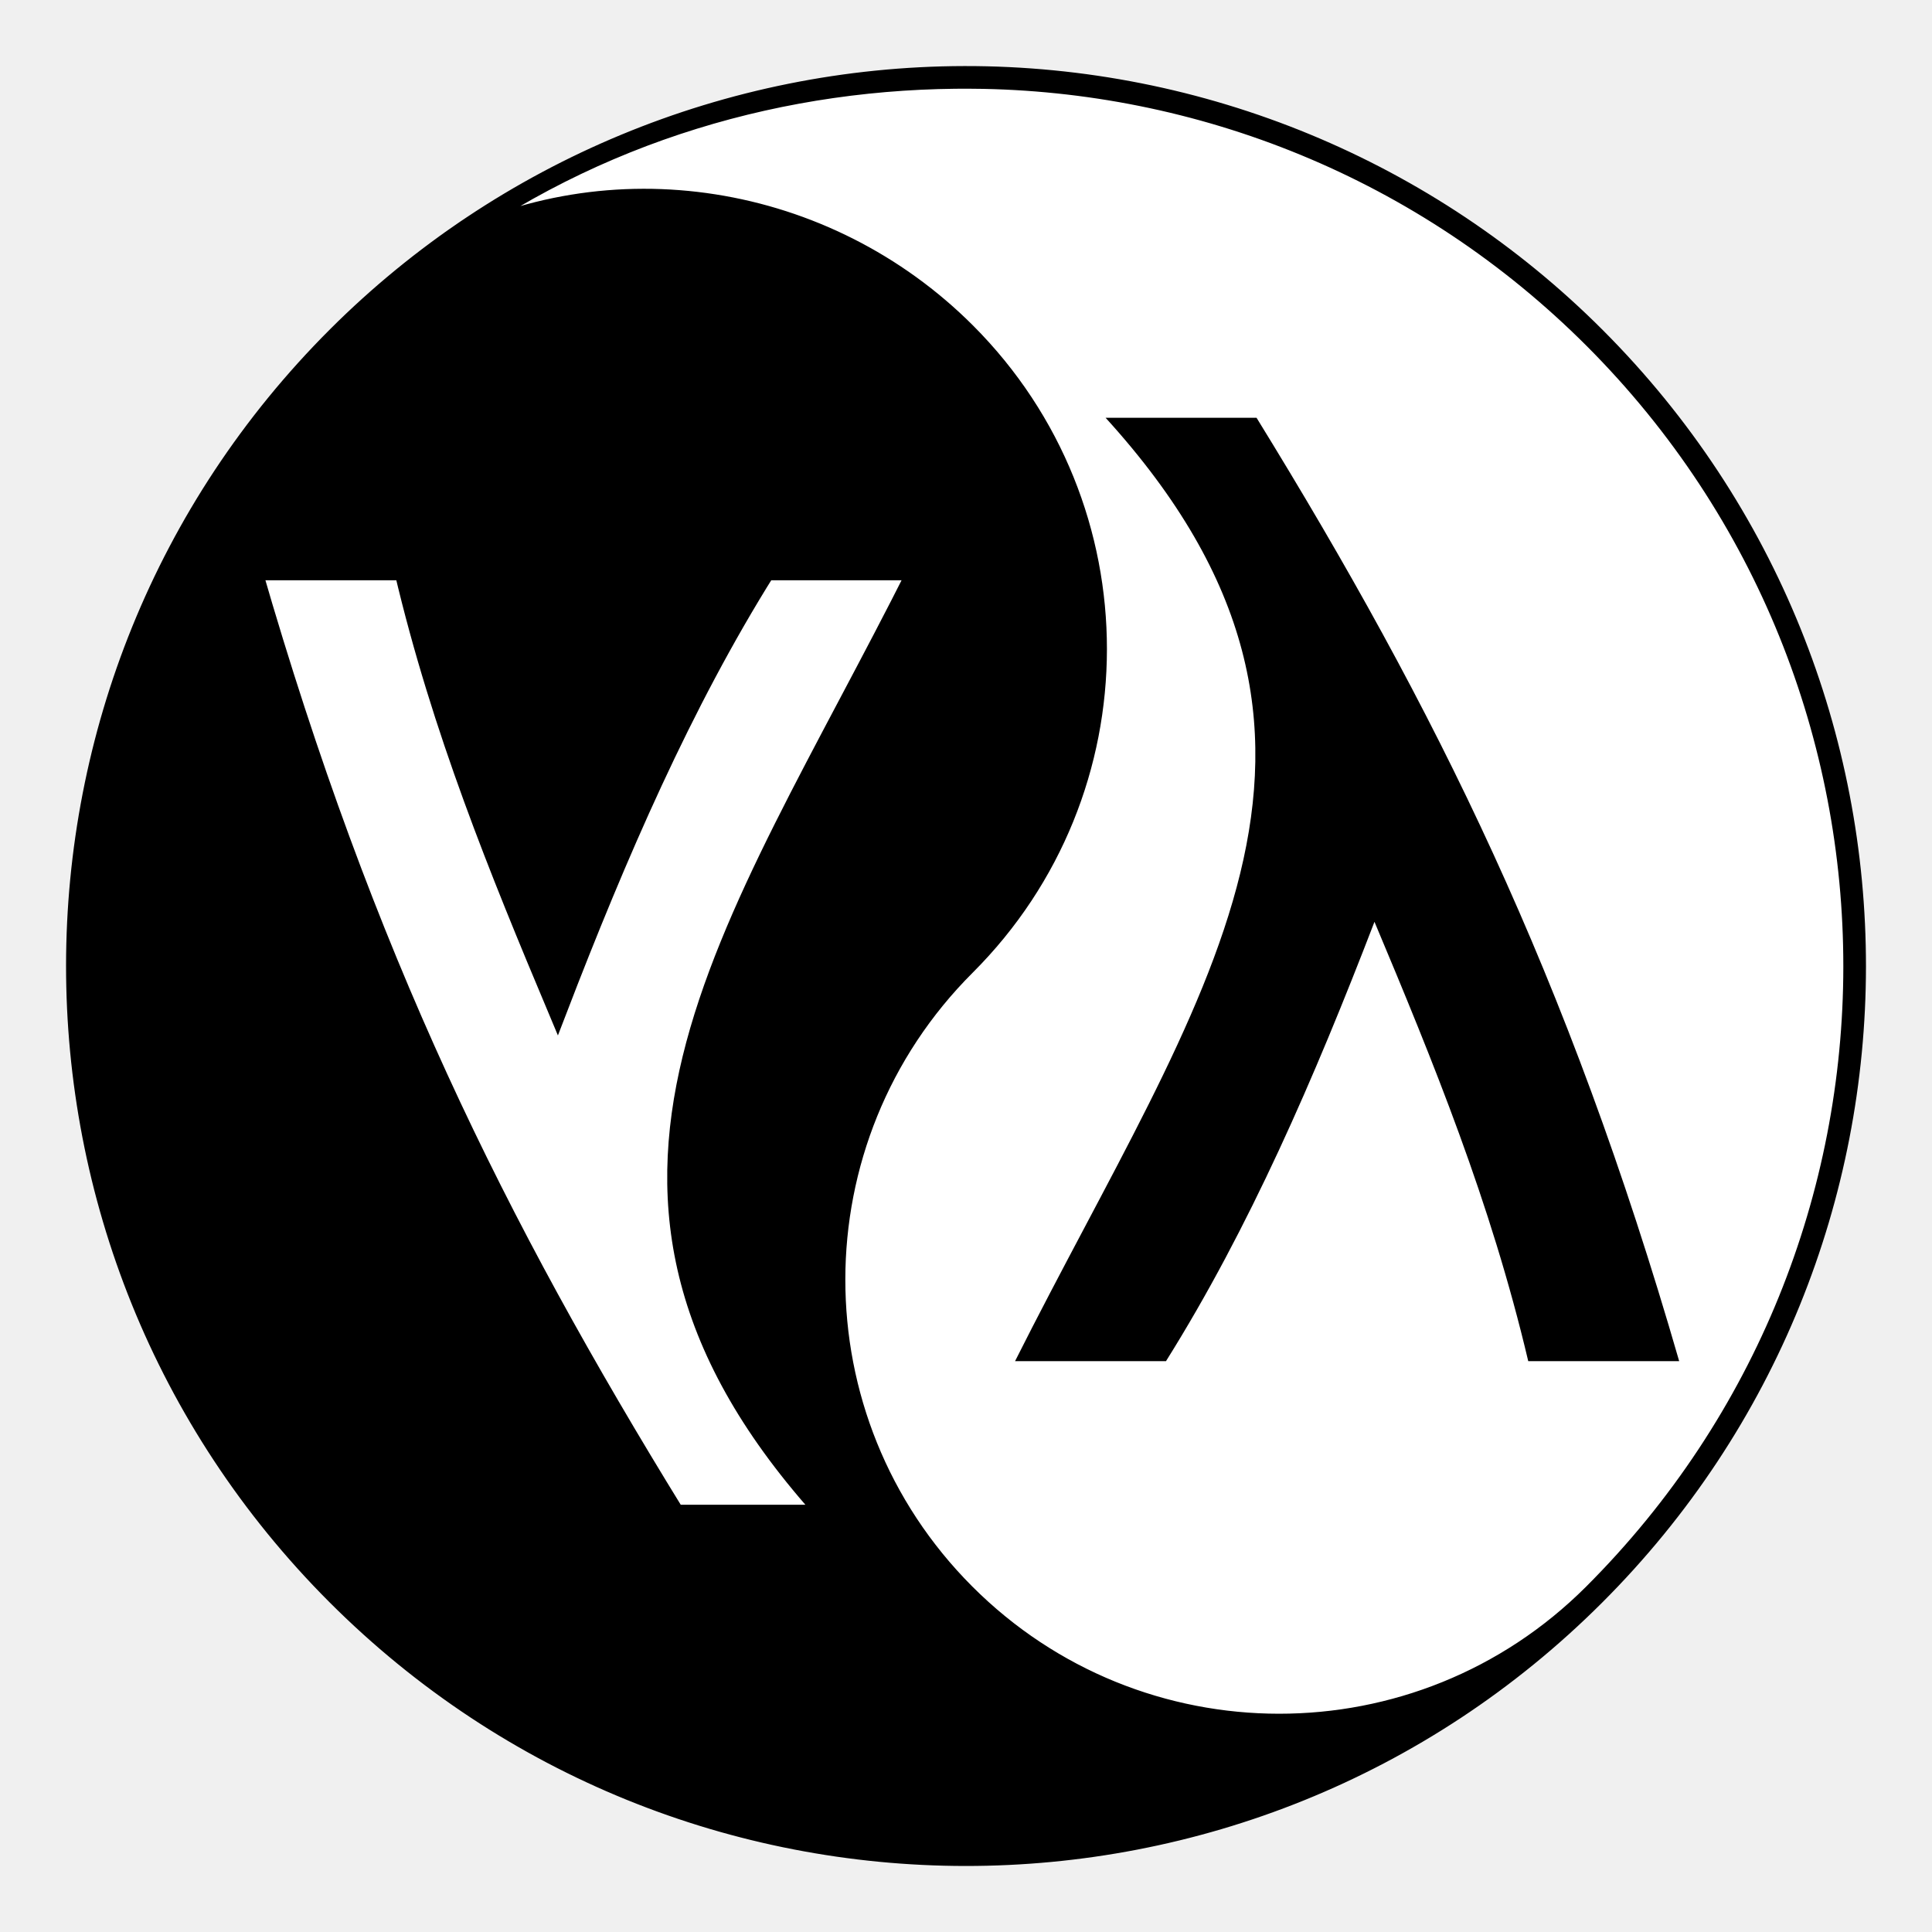
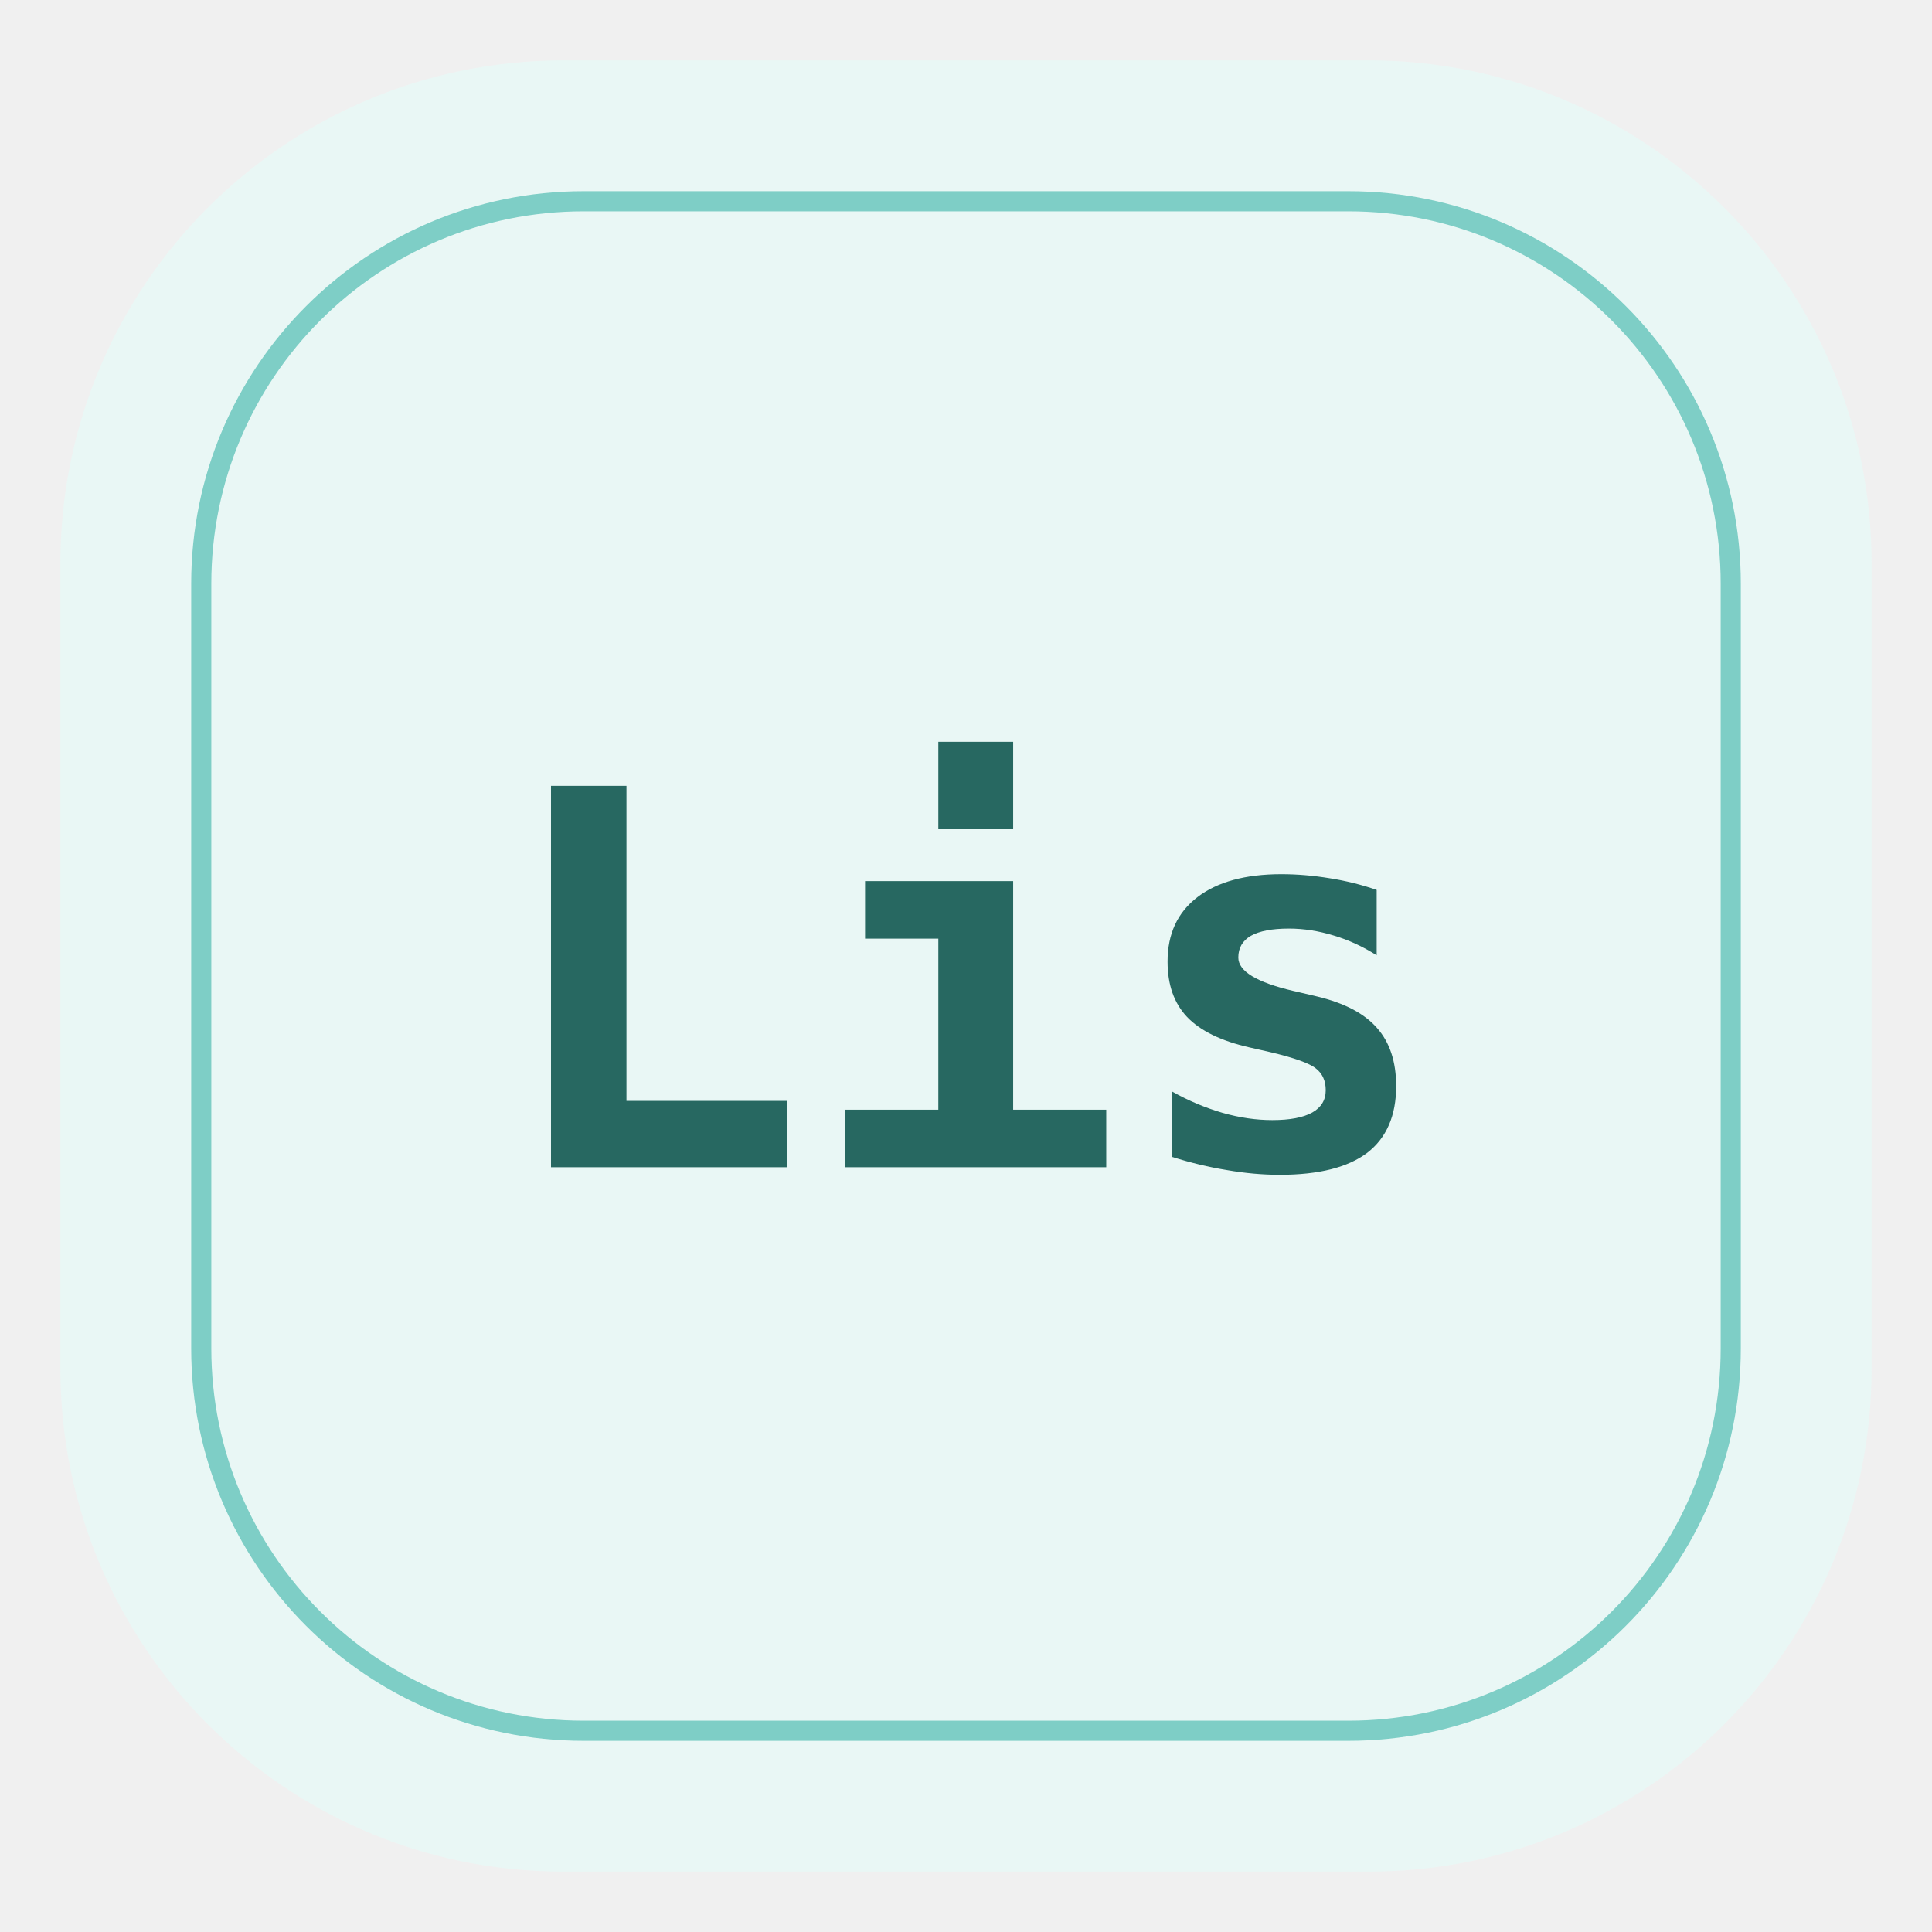
- <svg xmlns="http://www.w3.org/2000/svg" version="1.1" viewBox="0 0 512 512">
-   <circle cx="256" cy="256" r="235" fill="#fff" />
-   <path stroke="#000" stroke-width="5" d="m255.56 20.008c-62.374 0.117-122.17 24.922-166.3 68.992-92.236 92.091-92.353 241.52-0.262 333.75 92.09 92.236 241.52 92.353 333.75 0.262 92.236-92.091 92.353-241.52 0.262-333.75-44.377-44.447-104.64-69.371-167.45-69.254zm2.281 1.006c59.934 0.485 119.39 23.809 164.46 68.953 91.701 91.845 91.585 240.64-0.259 332.34-45.922 45.851-120.32 45.793-166.17-0.129-45.851-45.922-45.793-120.32 0.129-166.17 46.412-46.339 46.471-121.53 0.13-167.94-37.084-37.141-94.457-46.553-140.66-21.658 42.416-31.541 92.711-45.798 142.37-45.396zm-190.84 130.26h40c9.943 42.147 25.204 79.418 40.75 116.43 15.9-41.326 33.203-81.249 55.25-116.43h40c-48.928 97.364-102.19 164.06-24 250h-40c-47.567-77.243-82.439-147.67-112-250z" />
-   <path d="m293 110.72c78.194 85.936 24.928 152.64-24 250h40c22.047-35.179 39.35-75.102 55.25-116.43 15.546 37.01 30.807 74.282 40.75 116.43h40c-29.561-102.33-64.433-172.76-112-250z" />
+ <svg xmlns="http://www.w3.org/2000/svg" data-fr-original="true" width="96" height="96" viewBox="0 0 96 96" role="img" aria-label="Lisp">
+   <rect x="3" y="3" width="90" height="90" rx="25" fill="hsl(174 45% 94%)" />
+   <rect x="10" y="10" width="76" height="76" rx="19" fill="none" stroke="hsl(174 45% 65%)" />
+   <text x="48" y="58" text-anchor="middle" font-family="monospace" font-size="26" font-weight="700" fill="hsl(174 45% 28%)">Lis</text>
</svg>
